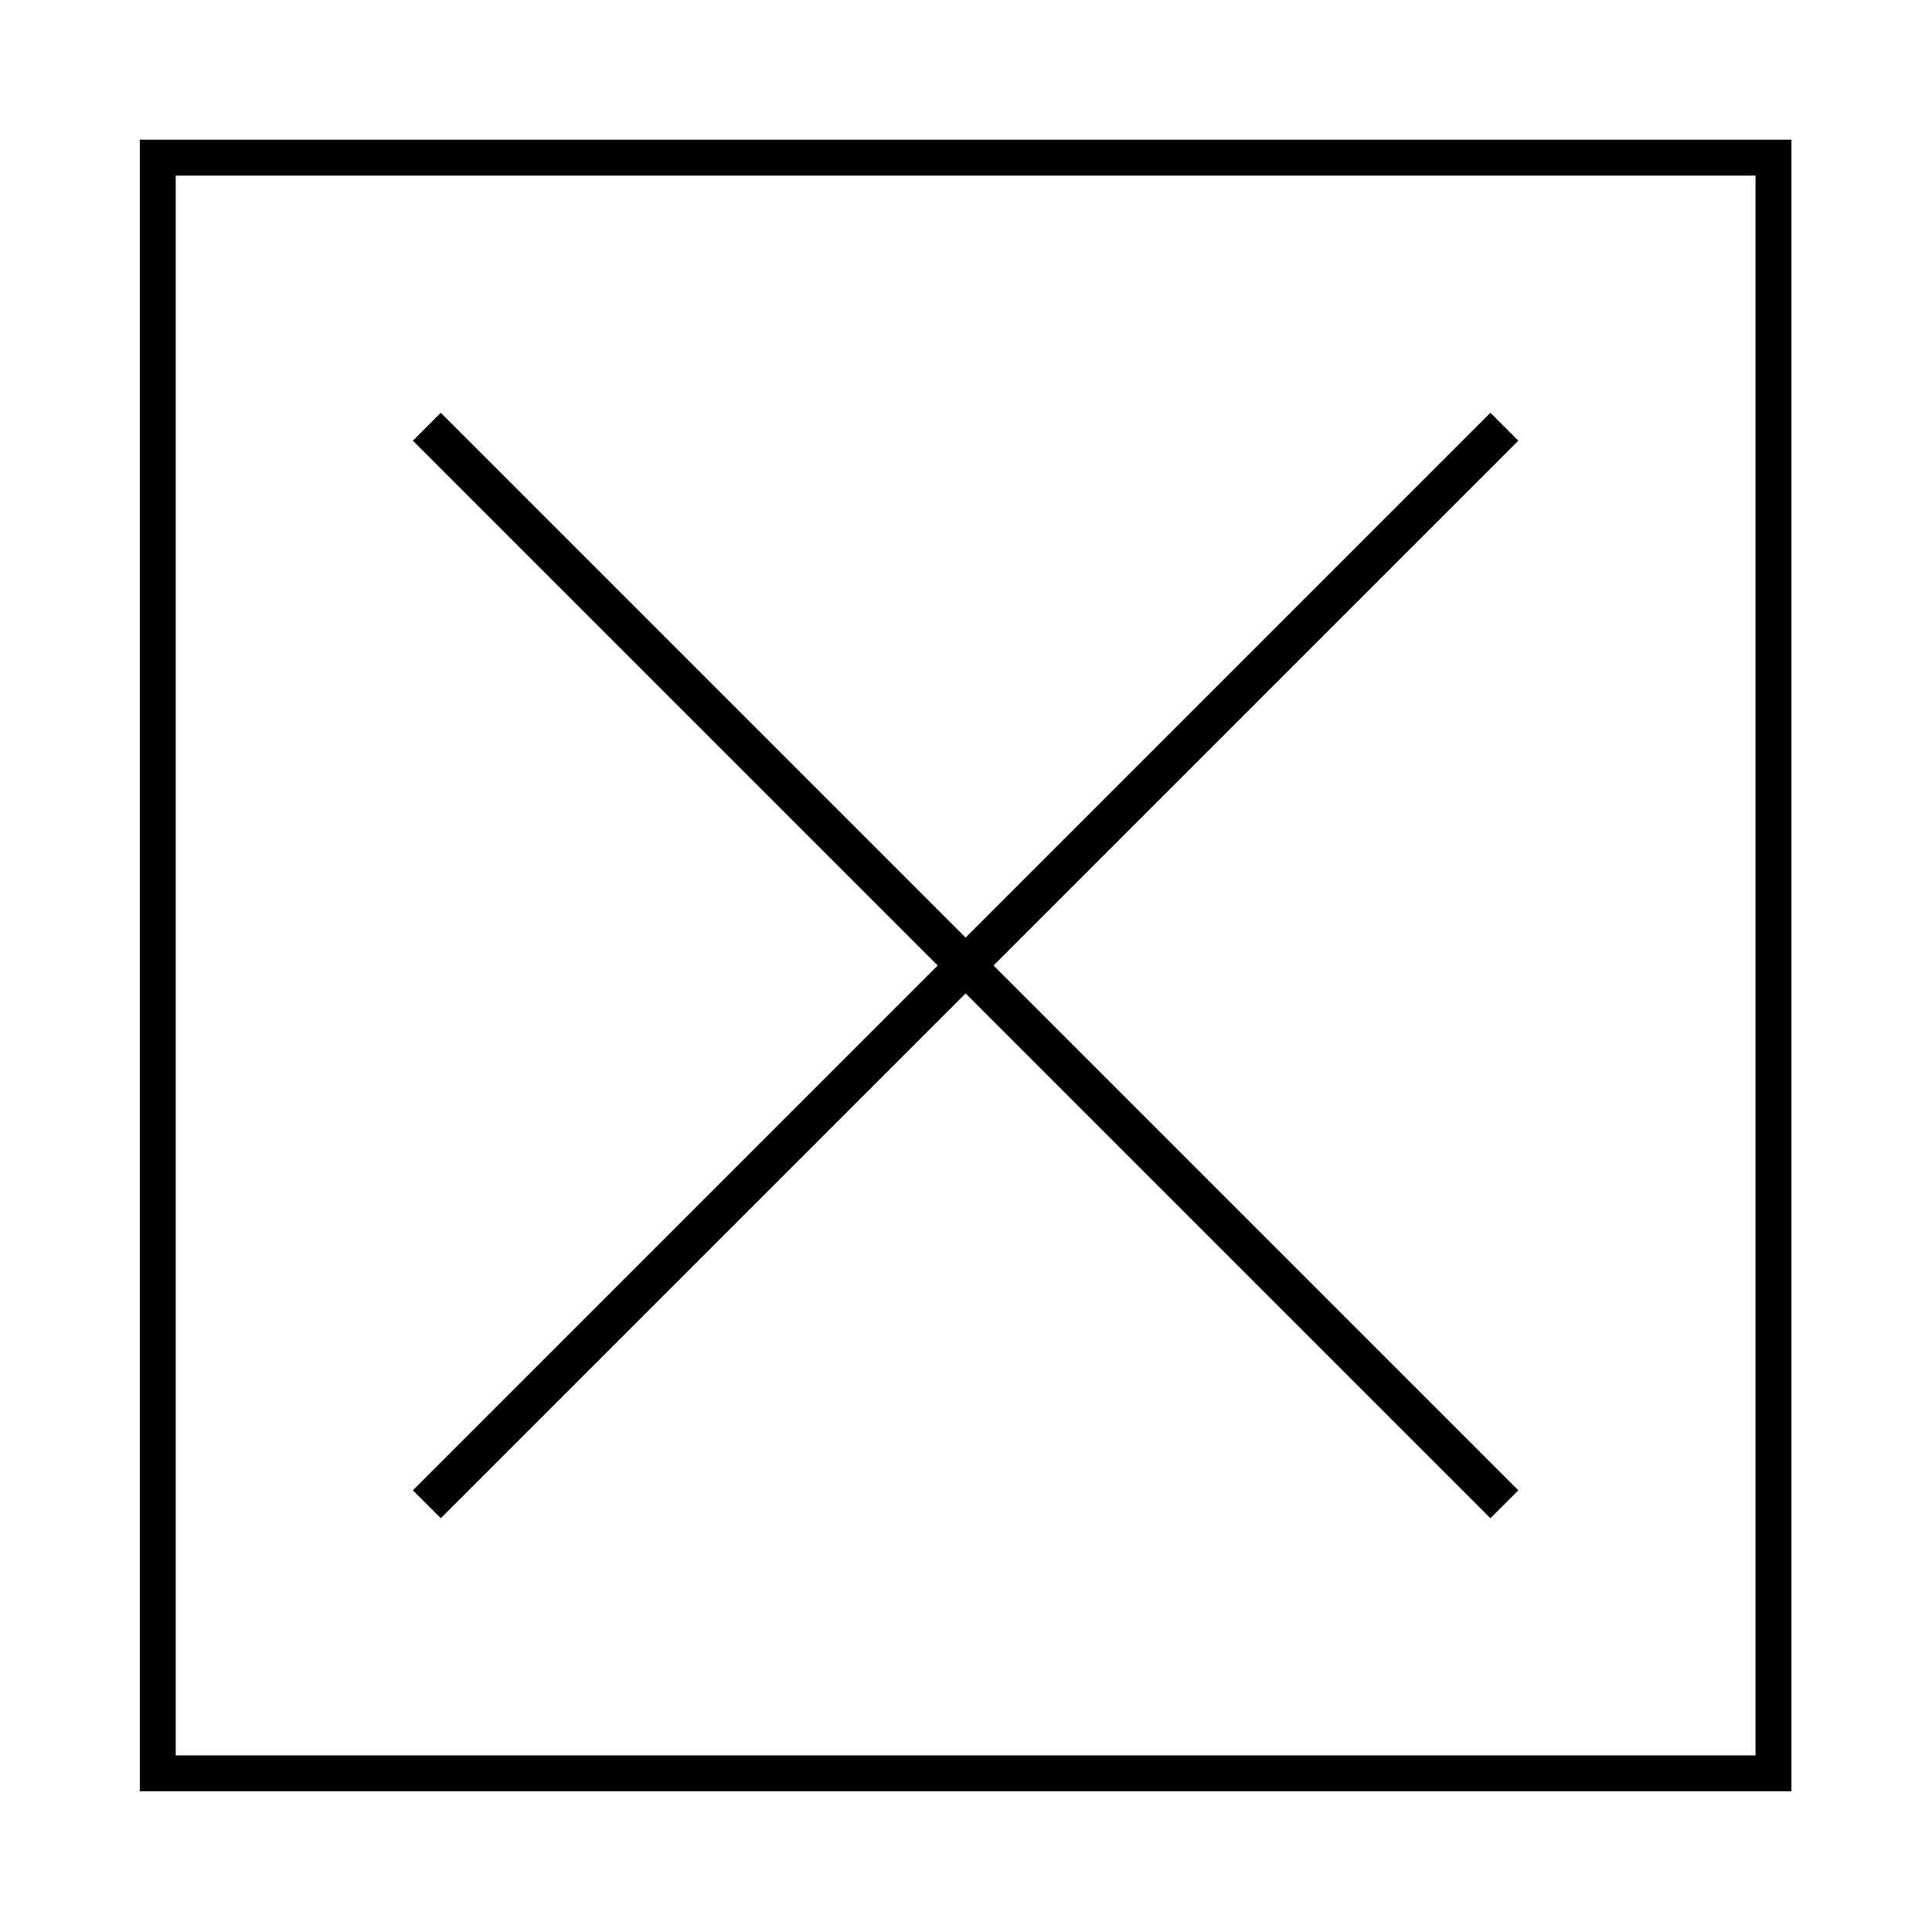
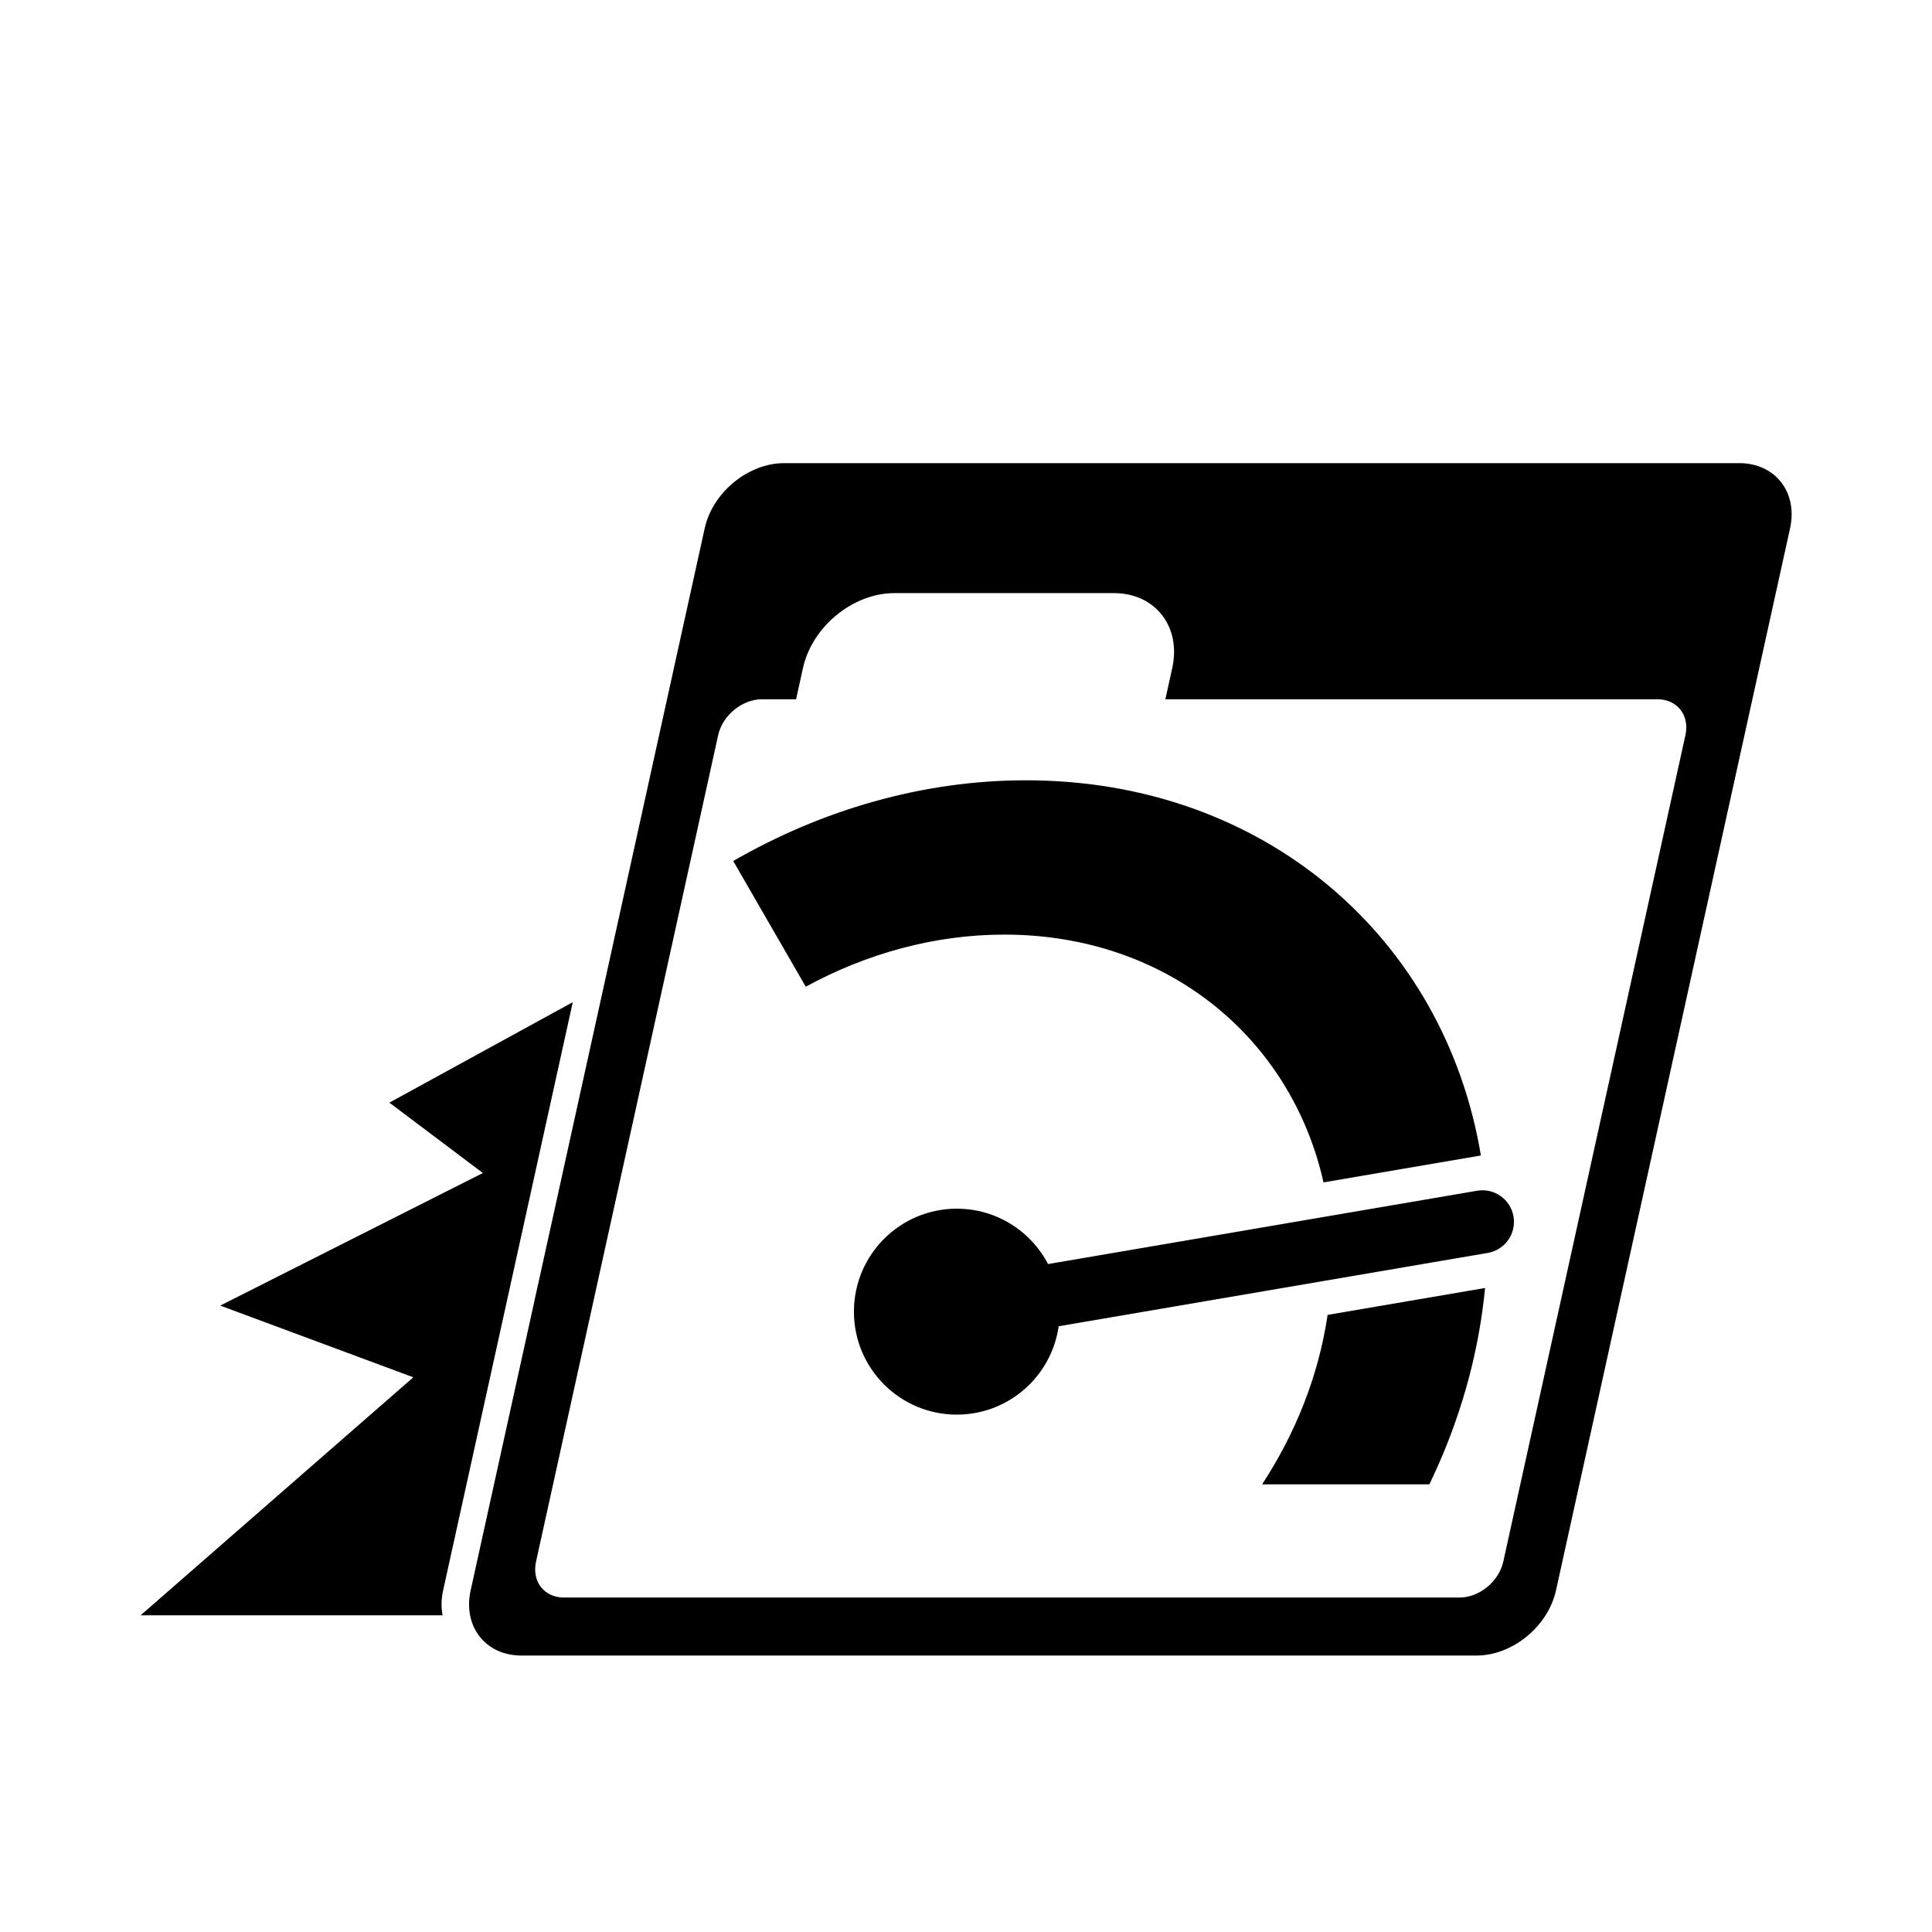
<svg xmlns="http://www.w3.org/2000/svg" width="560px" height="560px" viewBox="0 0 560 560" version="1.1">
  <defs />
  <g id="Page-1" stroke="none" stroke-width="1" fill="none" fill-rule="evenodd">
    <g id="p-pagespeed" fill="#000000">
-       <g id="Empty" transform="translate(40, 40)">
-         <path d="M0.507,0.473 L479.267,0.473 L479.267,479.233 L0.507,479.233 L0.507,0.473 L0.507,0.473 Z M10.936,10.902 L468.839,10.902 L468.839,468.804 L10.936,468.804 L10.936,10.902 L10.936,10.902 Z M239.887,247.94 L87.764,400.062 L79.677,391.975 L231.8,239.853 L79.677,87.73 L87.764,79.643 L239.887,231.766 L392.009,79.643 L400.096,87.73 L247.974,239.853 L400.096,391.975 L392.009,400.062 L239.887,247.94 L239.887,247.94 Z" id="Shape" />
+       <g id="Group" transform="translate(40, 134)">
+         <path d="M478.859,19.134 C481.158,8.701 474.571,0.243 464.146,0.243 L187.3,0.243 C176.875,0.243 166.561,8.701 164.261,19.134 L96.42,326.975 C94.121,337.408 100.708,345.866 111.133,345.866 L387.978,345.866 C398.403,345.866 408.718,337.408 411.017,326.975 L478.859,19.134 L478.859,19.134 Z M88.285,334.208 L0.75,334.208 L79.801,265.215 L23.833,244.431 L99.964,206.004 L72.861,185.605 L126.016,156.492 L88.446,326.975 C87.881,329.537 87.852,331.979 88.285,334.208 L88.285,334.208 Z M297.787,68.683 L440.417,68.683 C446.164,68.683 449.796,73.345 448.528,79.098 L395.737,318.643 C394.47,324.395 388.783,329.058 383.036,329.058 L123.483,329.058 C117.735,329.058 114.104,324.395 115.372,318.643 L168.162,79.098 C169.43,73.345 175.116,68.683 180.864,68.683 L190.751,68.683 L192.748,59.62 C195.39,47.635 207.239,37.919 219.215,37.919 L282.882,37.919 C294.858,37.919 302.425,47.635 299.784,59.62 L297.787,68.683 L297.787,68.683 Z M374.308,296.239 L325.827,296.239 C335.494,281.504 342.185,264.817 344.817,247.129 L390.457,239.33 C390.237,241.605 389.967,243.892 389.644,246.191 C387.183,263.711 381.896,280.548 374.308,296.239 L374.308,296.239 Z M266.859,250.423 C264.806,264.902 252.37,276.036 237.336,276.036 C220.866,276.036 207.515,262.674 207.515,246.191 C207.515,229.708 220.866,216.346 237.336,216.346 C248.832,216.346 258.808,222.856 263.785,232.394 L388.154,211.14 C393.128,210.29 397.849,213.637 398.698,218.615 C399.548,223.593 396.204,228.318 391.229,229.168 L266.858,250.423 L266.859,250.423 Z M389.246,200.925 L343.627,208.721 C334.231,166.816 298.255,136.9 251.097,136.9 C230.866,136.9 211.146,142.406 193.551,152.003 L172.528,115.561 C198.258,100.74 227.419,92.173 257.378,92.173 C326.63,92.173 378.77,137.953 389.245,200.925 L389.246,200.925 Z" id="Shape" />
      </g>
    </g>
  </g>
</svg>
